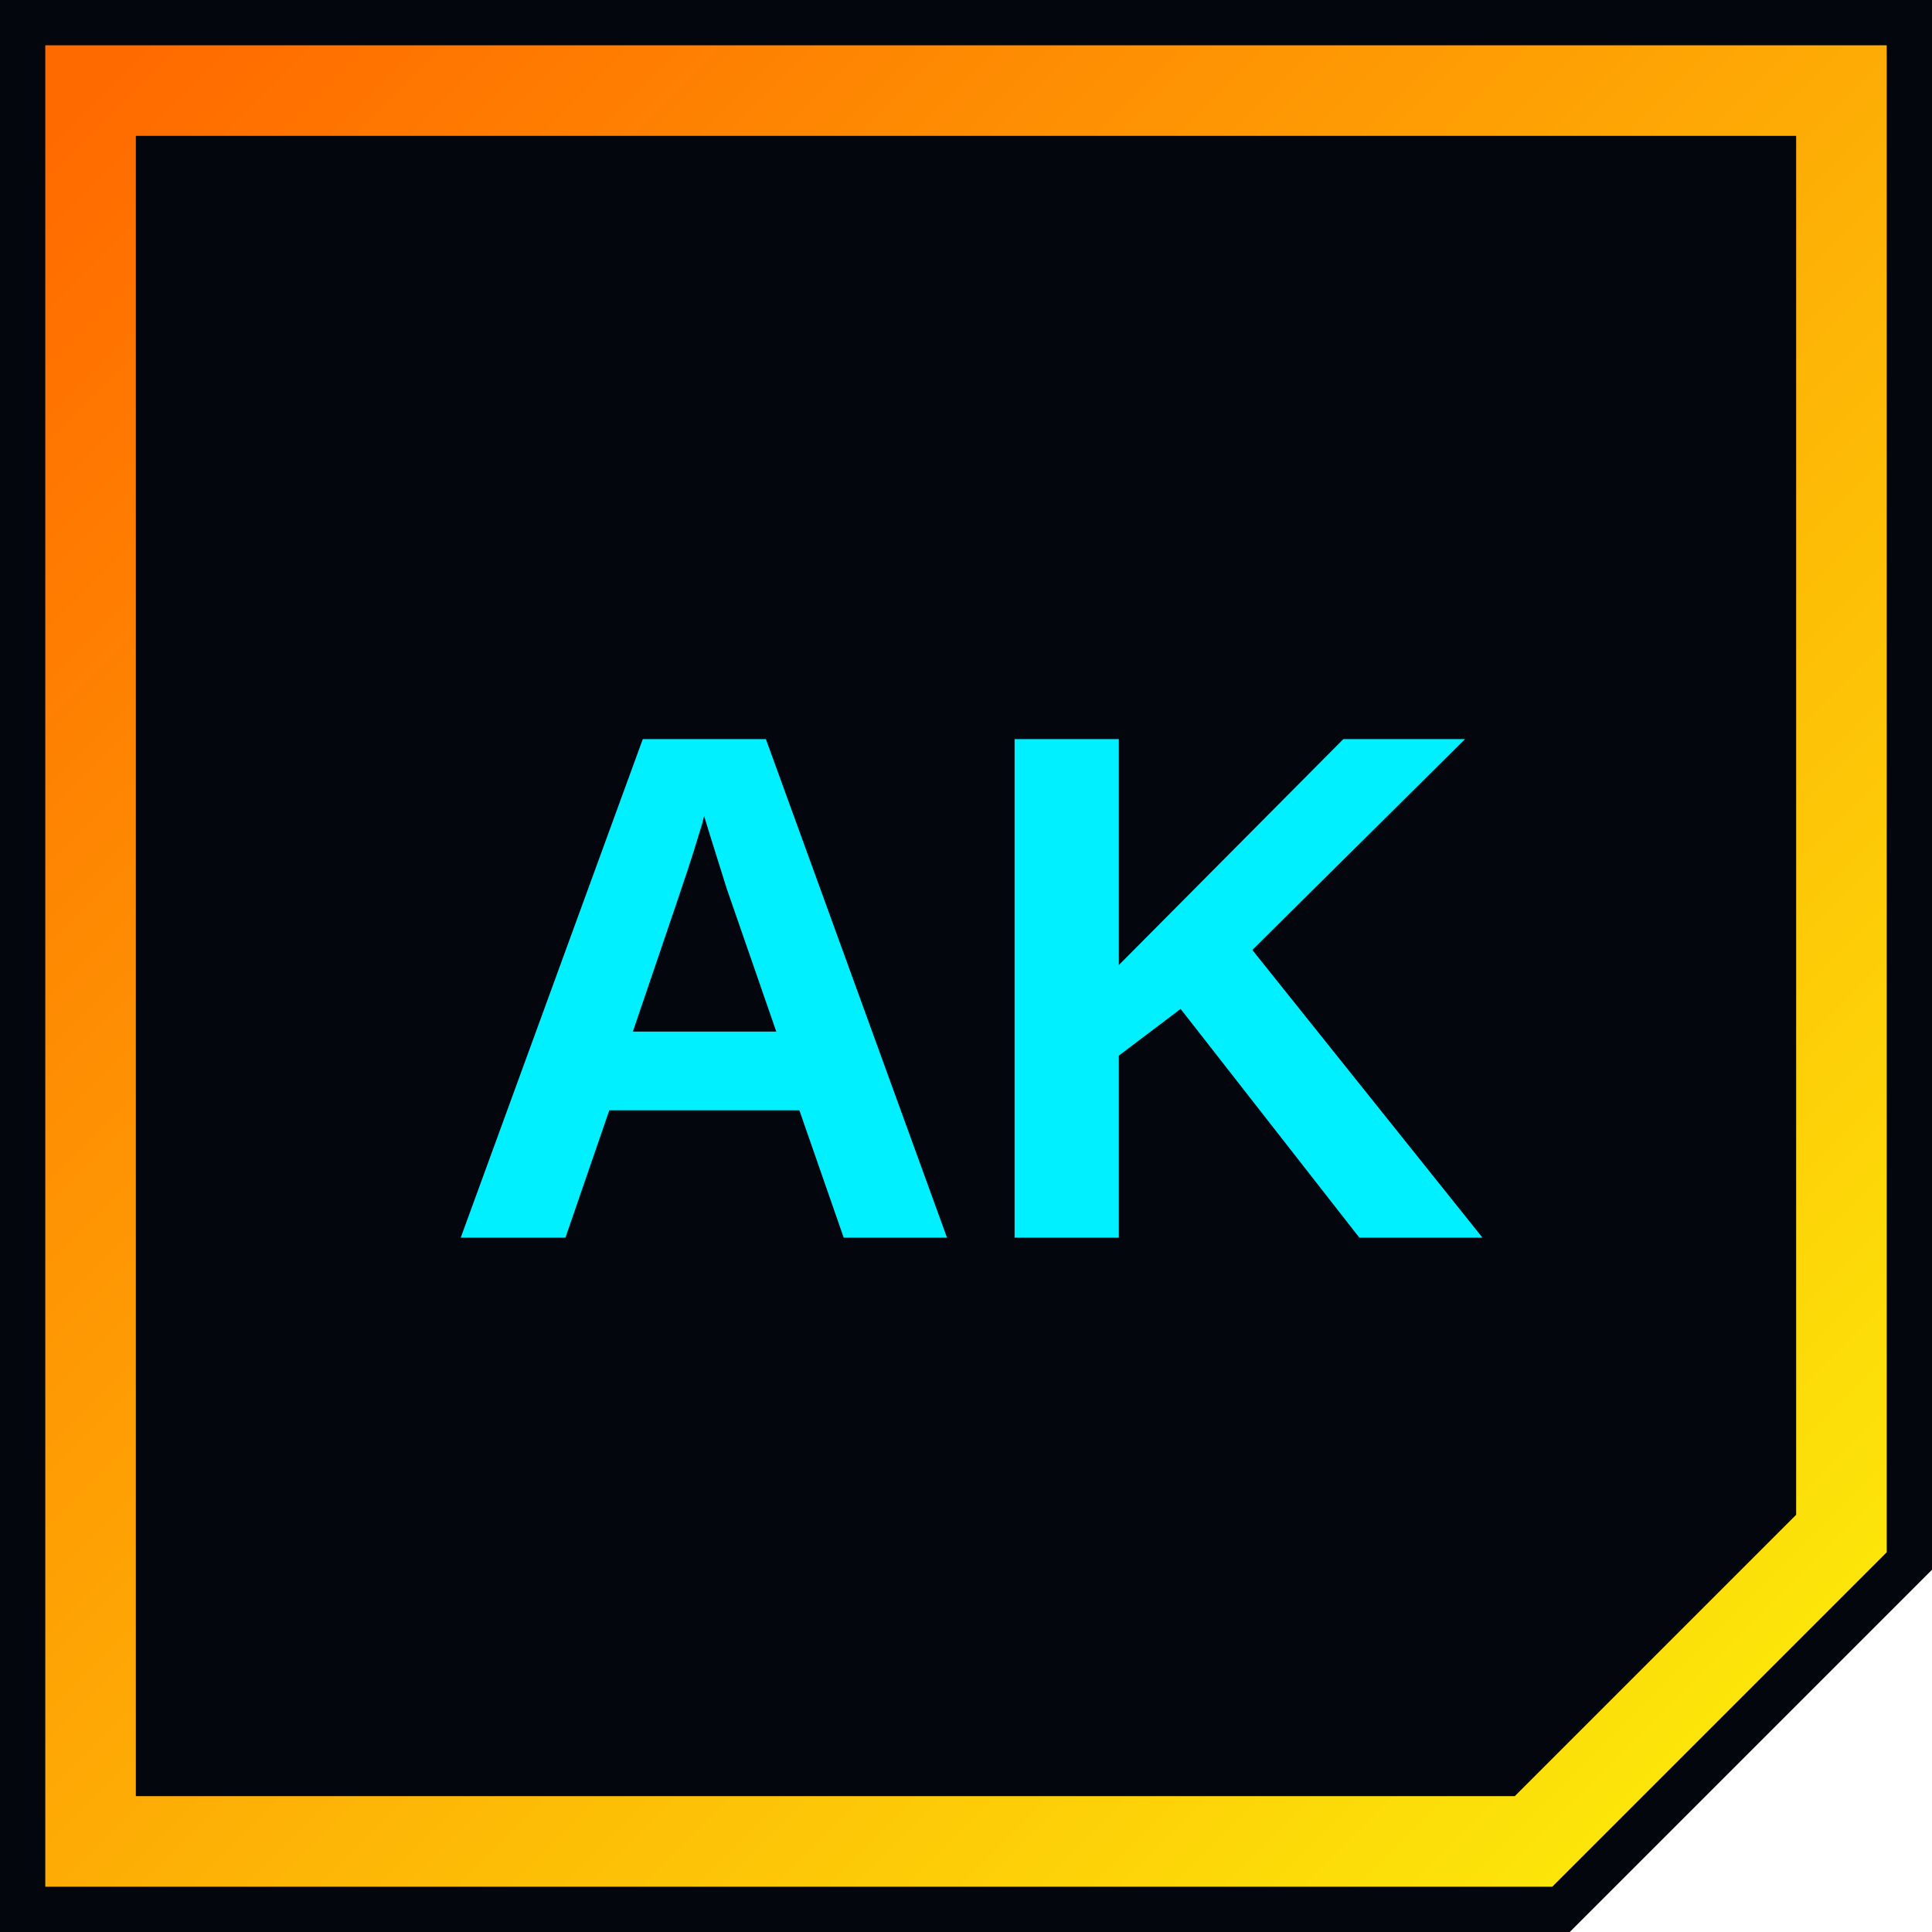
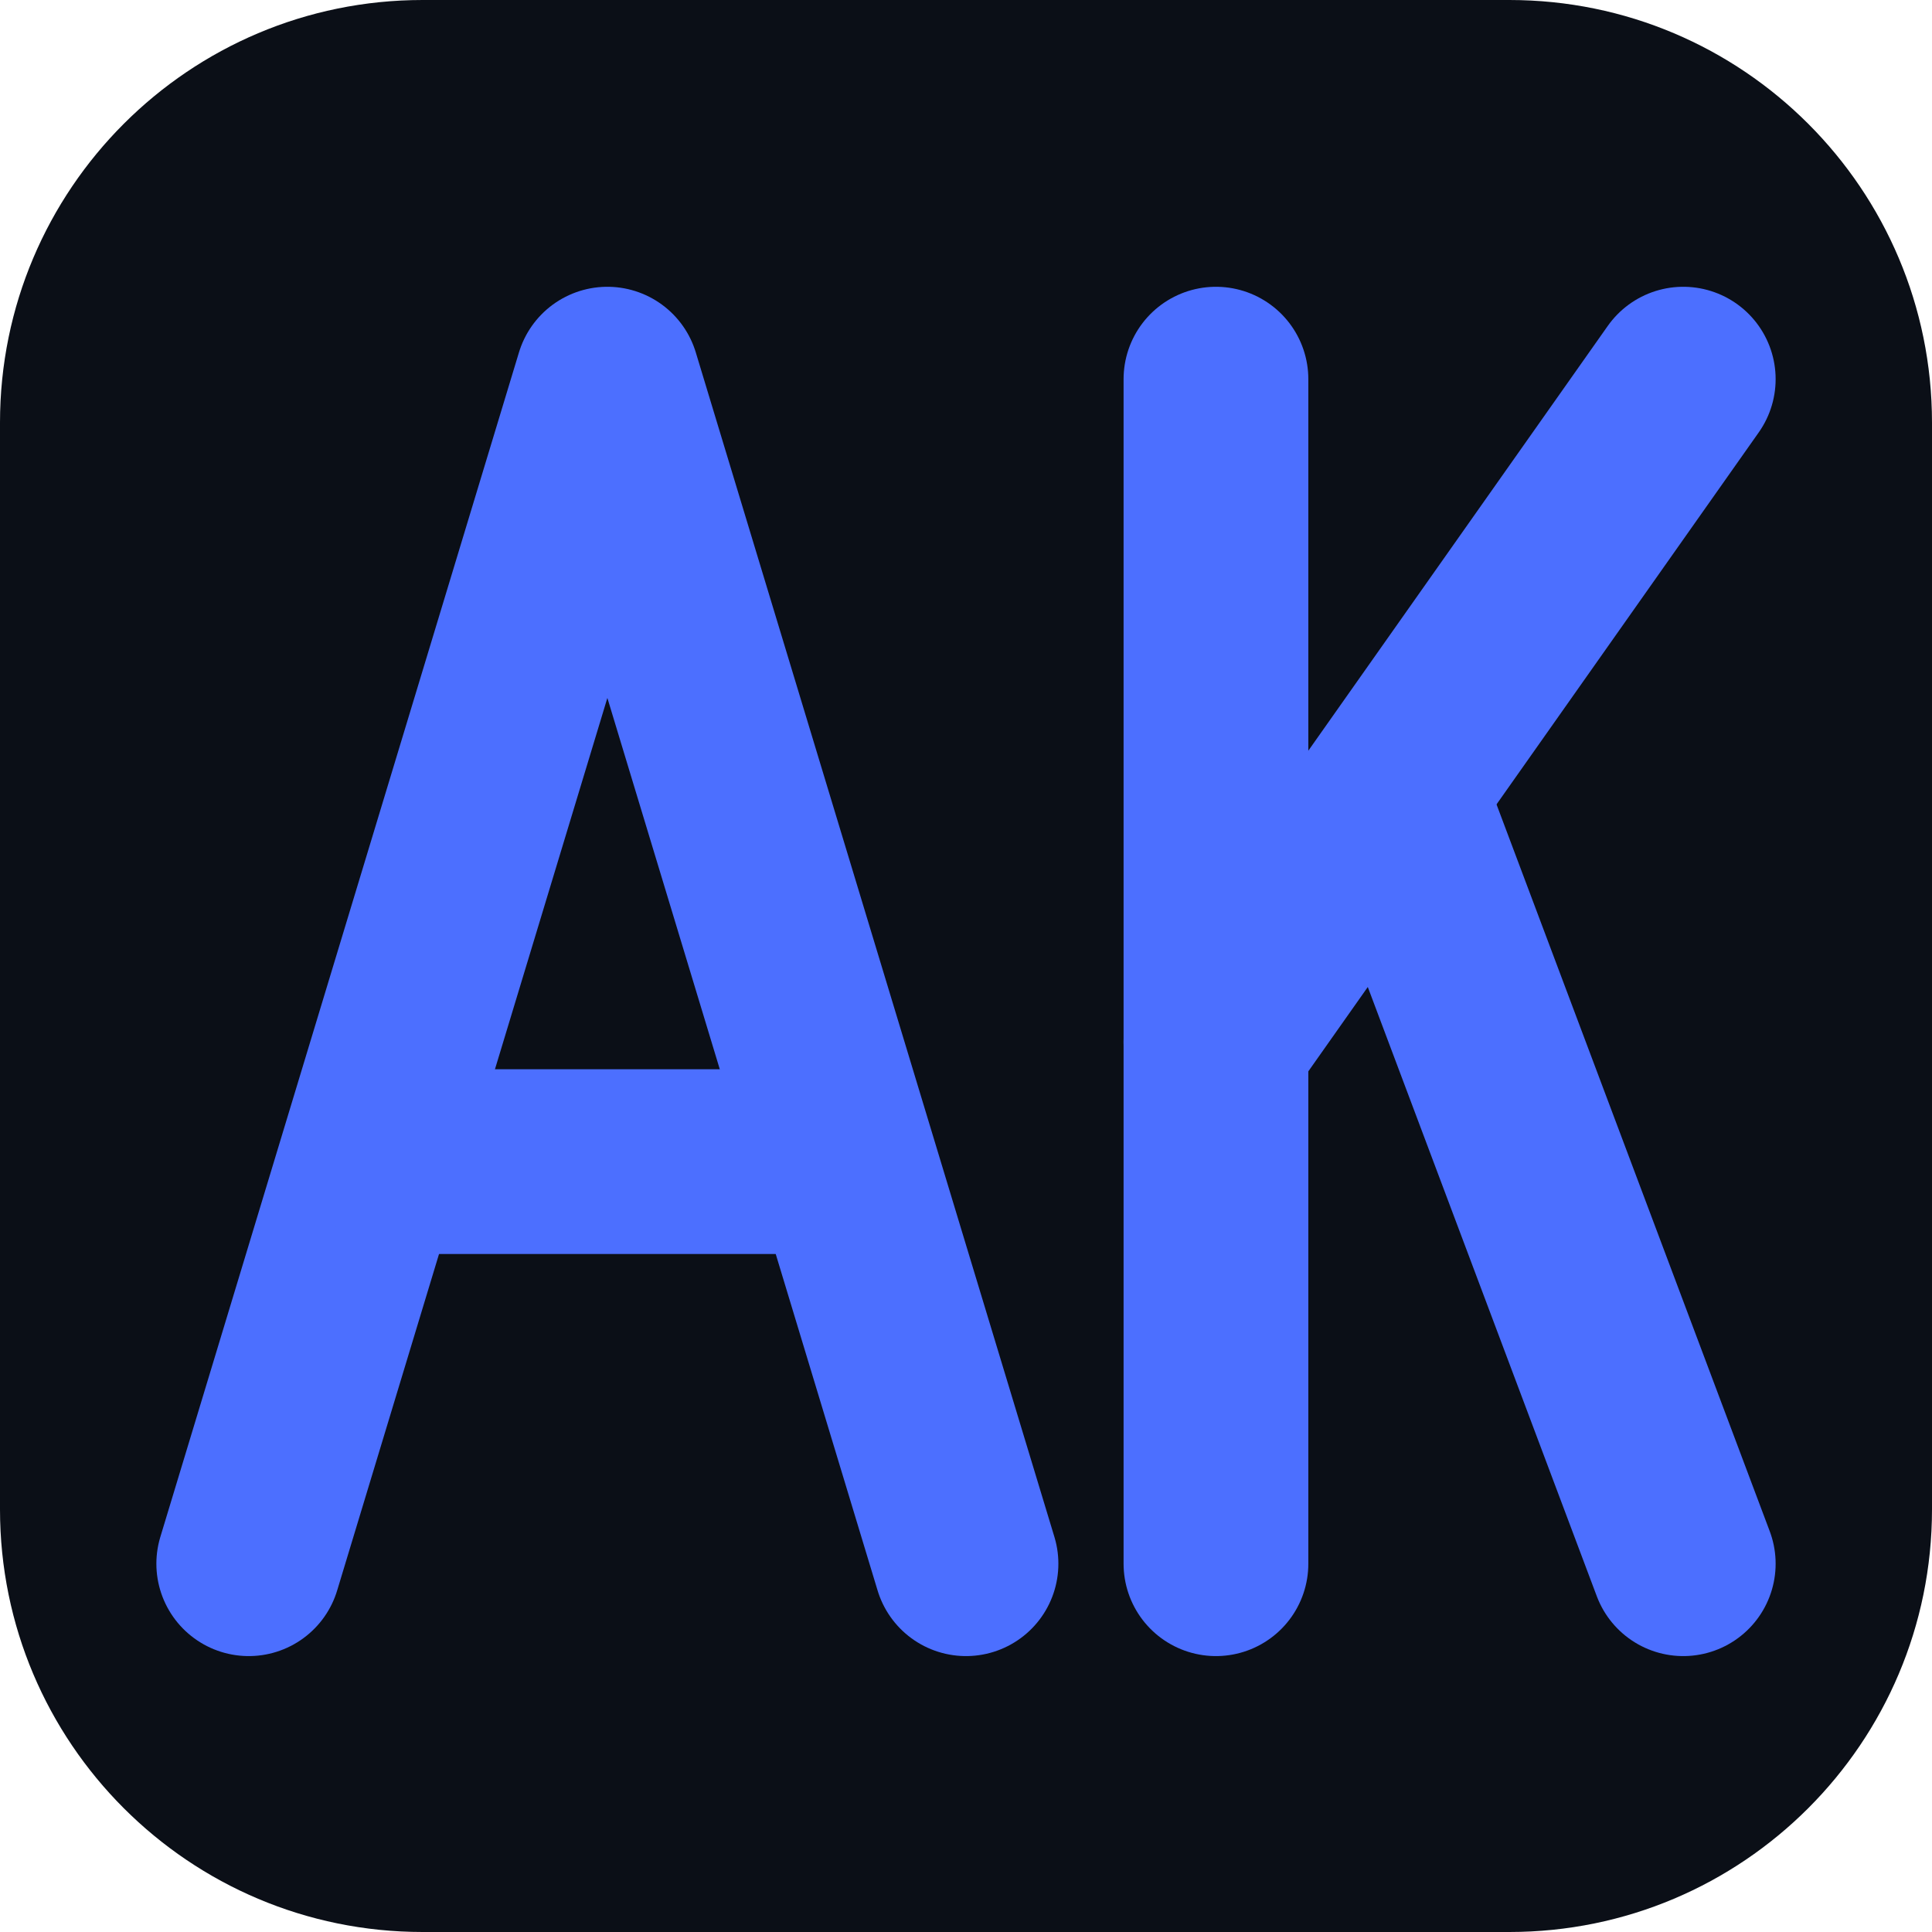
- <svg xmlns="http://www.w3.org/2000/svg" viewBox="0 0 64 64">
-   <defs>
-     <linearGradient id="g" x1="0" y1="0" x2="1" y2="1">
-       <stop offset="0" stop-color="#ff6a00" />
-       <stop offset="1" stop-color="#fcee0a" />
-     </linearGradient>
-   </defs>
-   <path d="M0 0H64V52L52 64H0Z" fill="#04060d" />
-   <path d="M3 3H61V50.8L50.8 61H3Z" fill="none" stroke="url(#g)" stroke-width="3" />
-   <text x="32" y="41" text-anchor="middle" font-family="system-ui, -apple-system, Segoe UI, Arial, sans-serif" font-size="24" font-weight="800" fill="#00f0ff">AK</text>
+ <svg xmlns="http://www.w3.org/2000/svg" viewBox="0 0 32 32">
+   <rect width="32" height="32" rx="7" fill="#0B0F17" />
+   <g fill="none" stroke="#4C6FFF" stroke-width="3.4" stroke-linecap="round" stroke-linejoin="round" transform="translate(1.6 1.6) scale(.9)">
+     <path d="M2.8 27 9.4 5.2 16 27" />
+     <path d="M5.6 19.6h7.6" />
+     <path d="M20.6 5.2V27" />
+     <path d="M29.2 5.2 20.6 17.4" />
+     <path d="M23.9 12.9 29.2 27" />
+   </g>
</svg>
